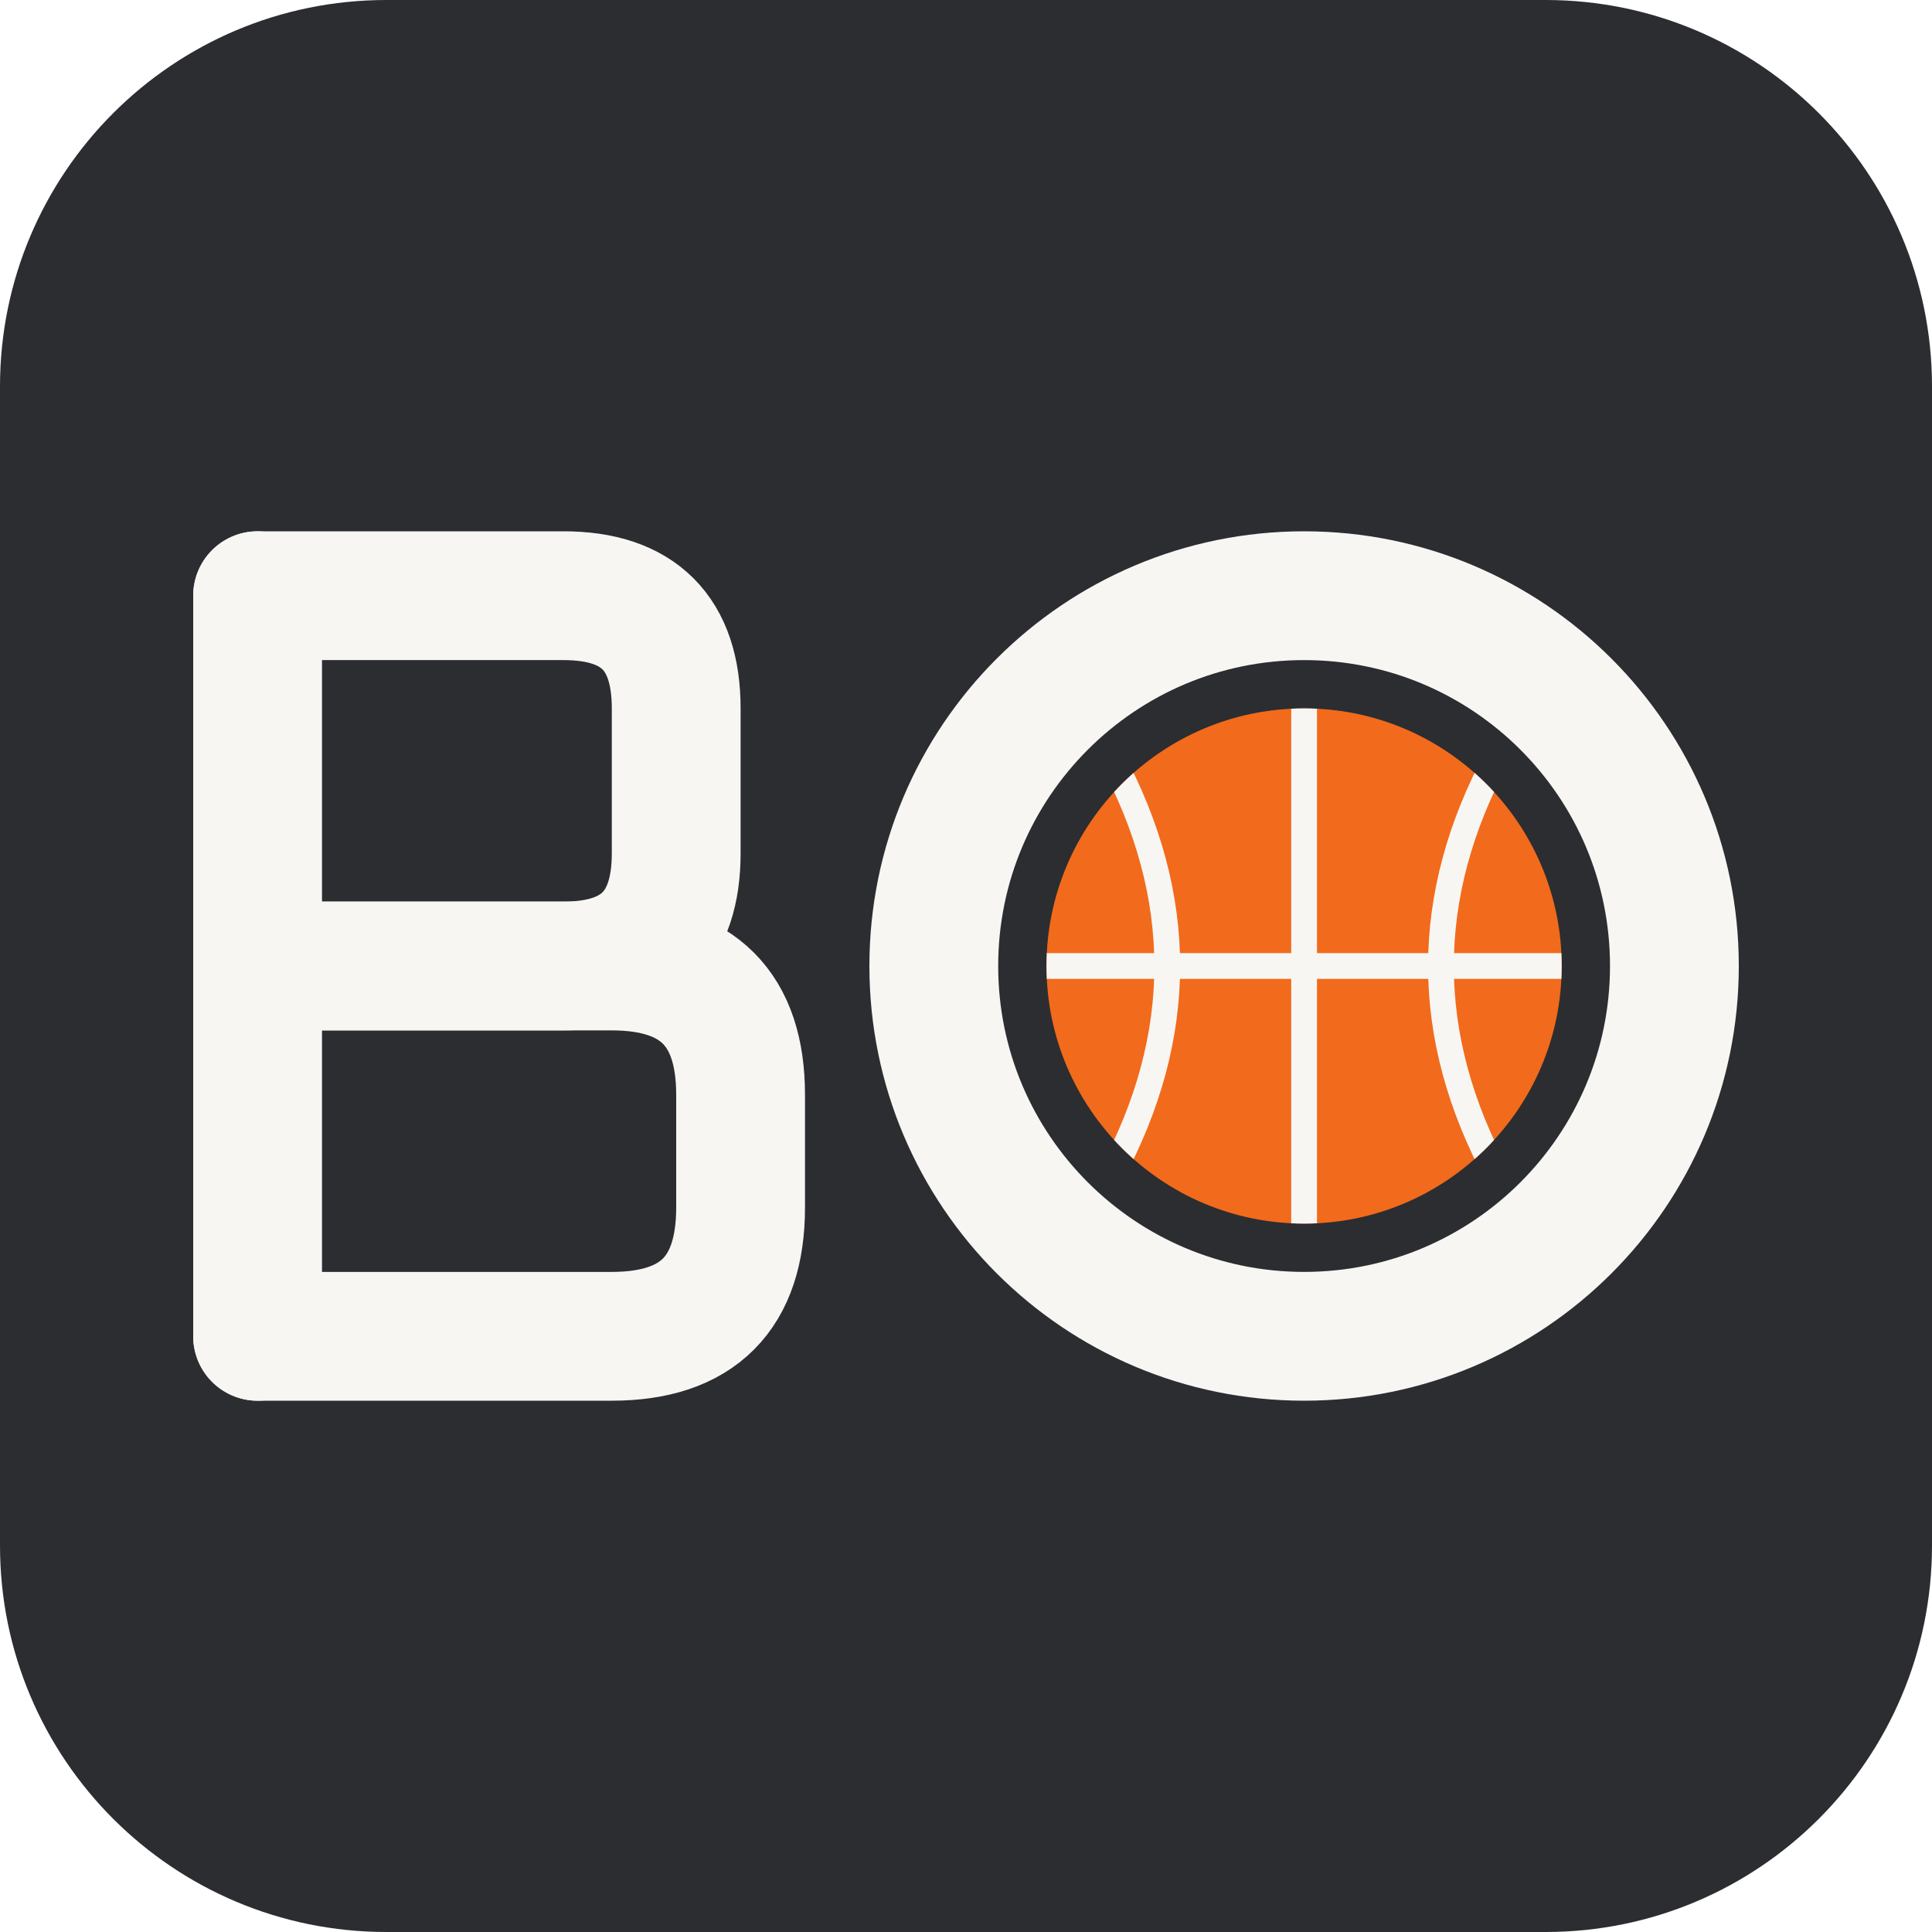
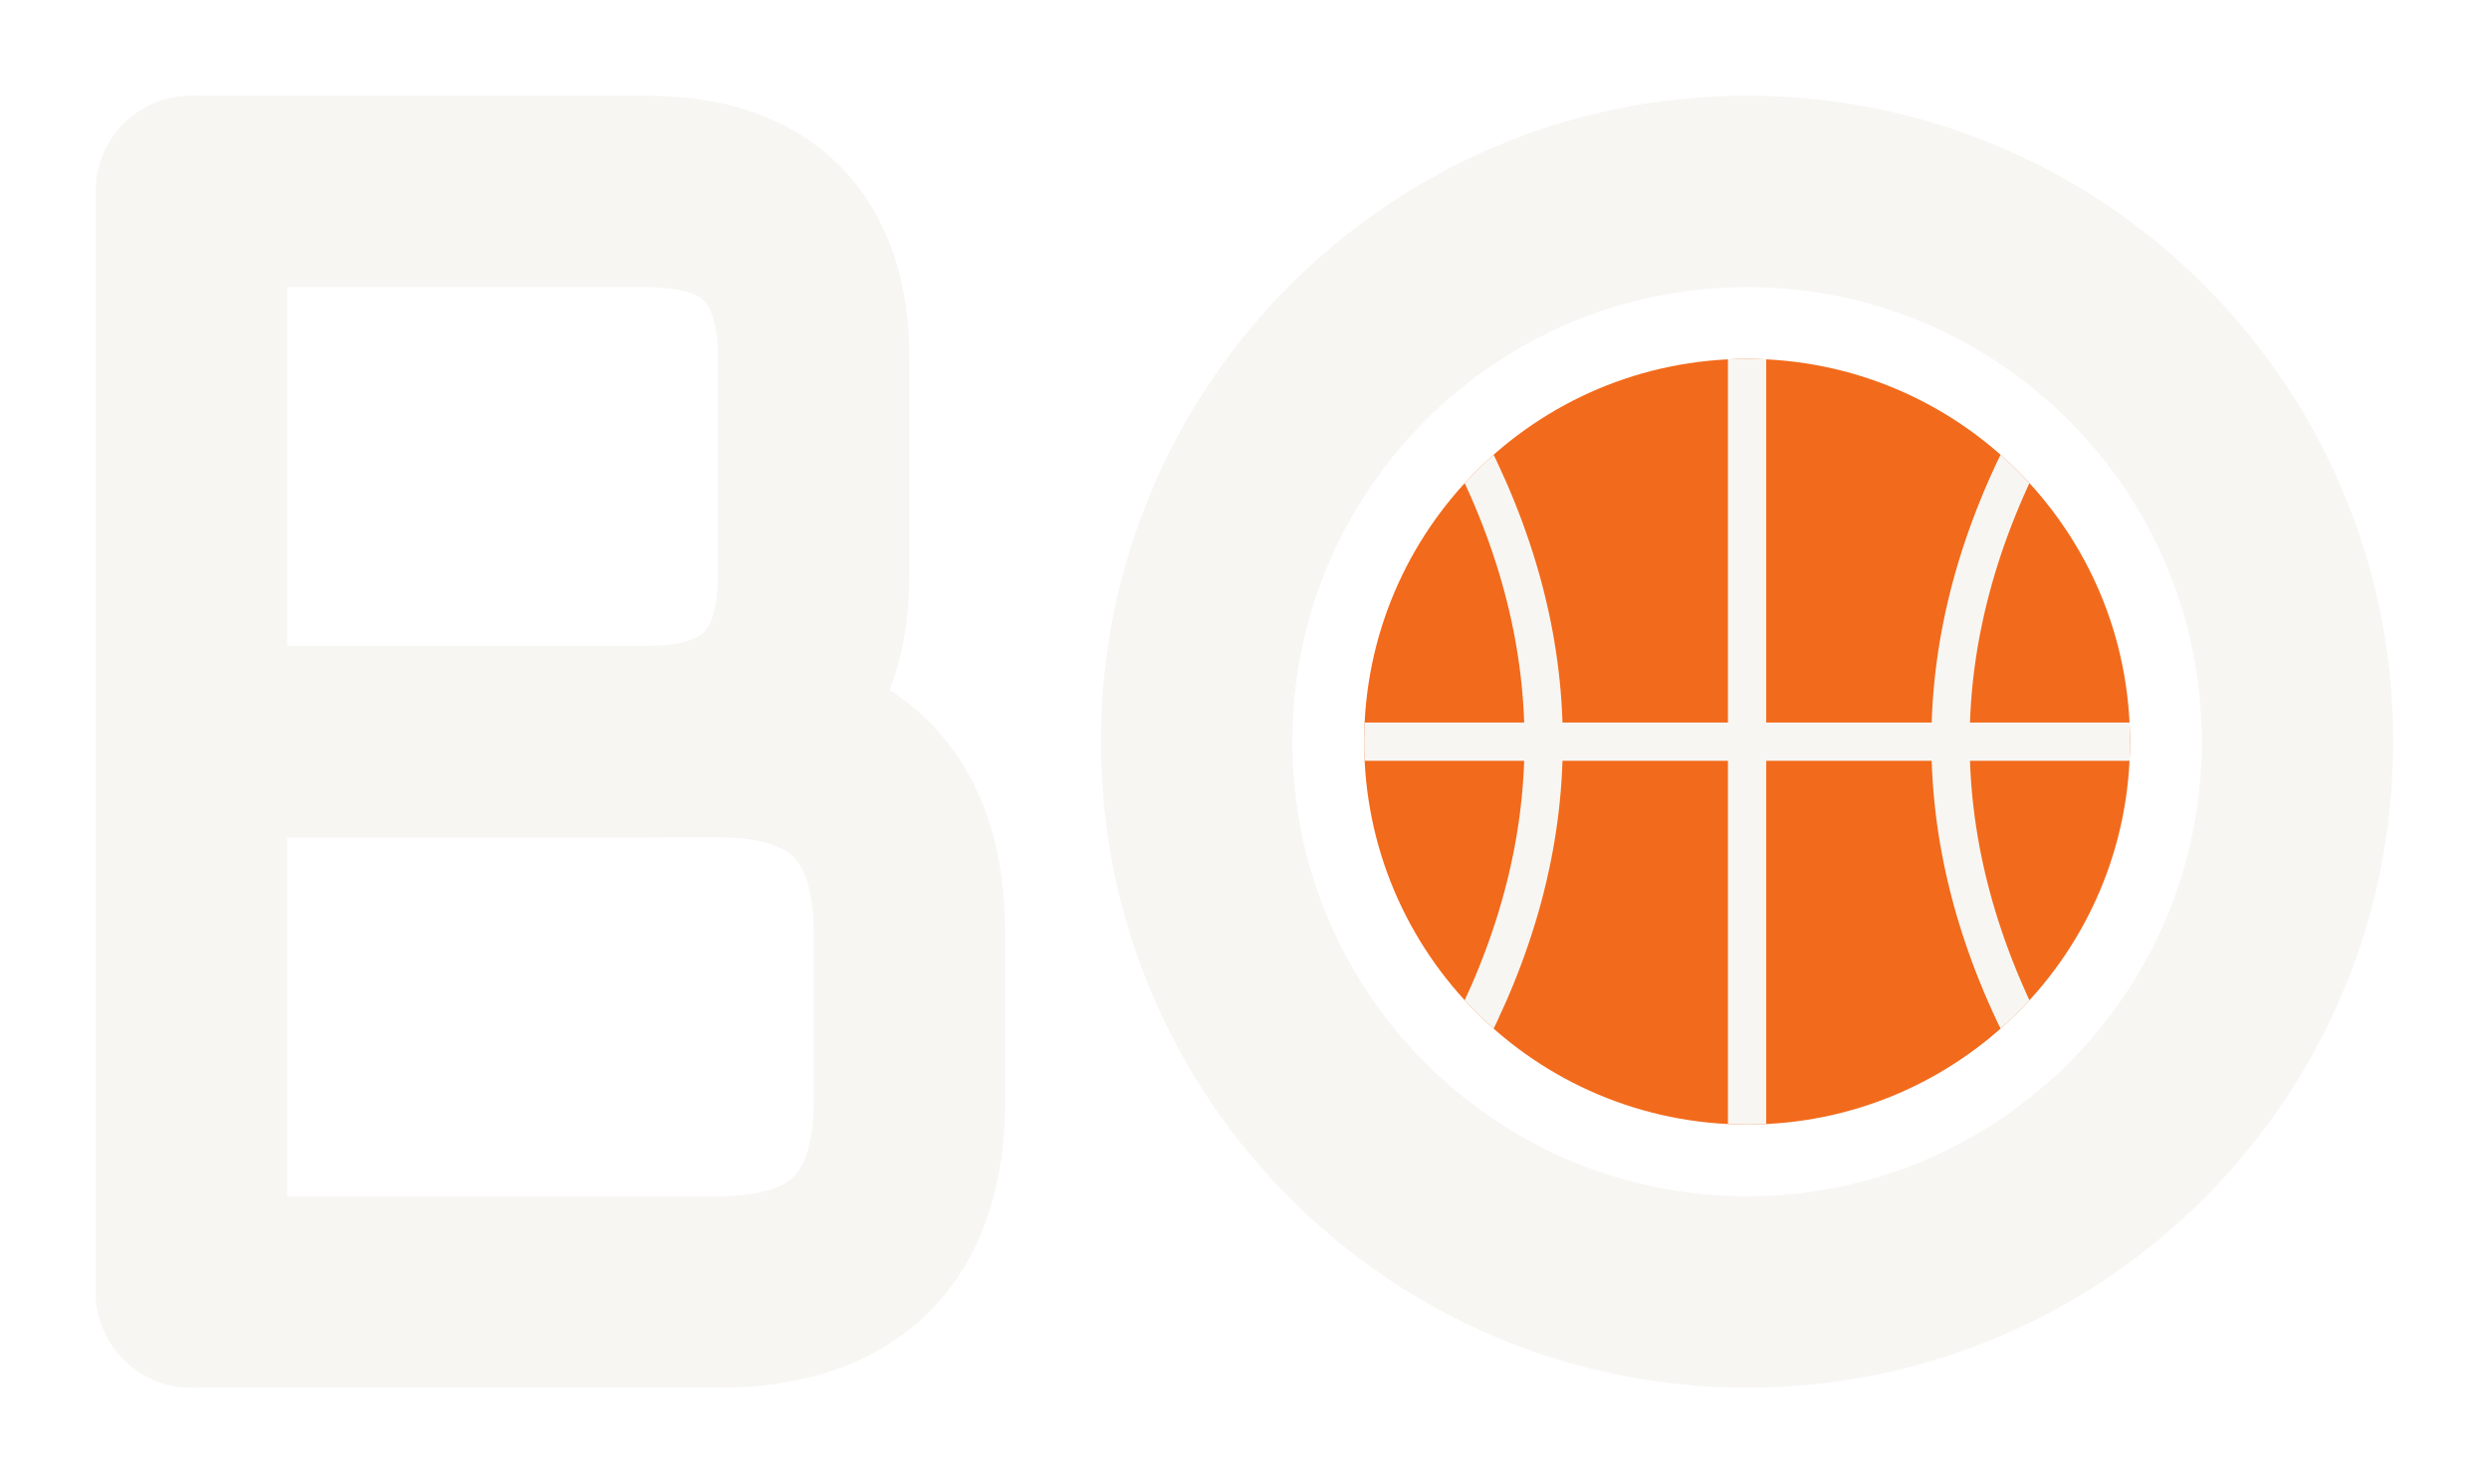
- <svg xmlns="http://www.w3.org/2000/svg" viewBox="0 0 1200 1200" width="1200" height="1200">
+ <svg xmlns="http://www.w3.org/2000/svg" viewBox="0 0 1040 620" width="1040" height="620">
  <defs>
    <clipPath id="ball">
      <circle cx="810" cy="530" r="160" />
    </clipPath>
    <clipPath id="lb">
      <rect x="0" y="0" width="100" height="140" />
    </clipPath>
  </defs>
-   <rect width="1200" height="1200" rx="240" fill="#2B2D31" />
-   <g transform="translate(600,600) scale(1.0) translate(-600,-530)">
+   <g transform="translate(520,310) scale(1.0) translate(-600,-530)">
    <g fill="none" stroke="#F7F6F3" stroke-width="80" stroke-linejoin="round" stroke-linecap="round">
      <path d="M160 300 V760" />
      <path d="M160 300 H350 Q420 300 420 370 V460 Q420 530 350 530 H160" />
      <path d="M160 530 H380 Q460 530 460 610 V680 Q460 760 380 760 H160" />
      <circle cx="810" cy="530" r="230" />
    </g>
    <circle cx="810" cy="530" r="160" fill="#F26A1B" />
    <g clip-path="url(#ball)" fill="none" stroke="#F7F6F3" stroke-width="16">
      <path d="M810 360 V700" />
      <path d="M640 530 H980" />
      <path d="M690 400 Q760 530 690 660" />
      <path d="M930 400 Q860 530 930 660" />
    </g>
  </g>
</svg>
